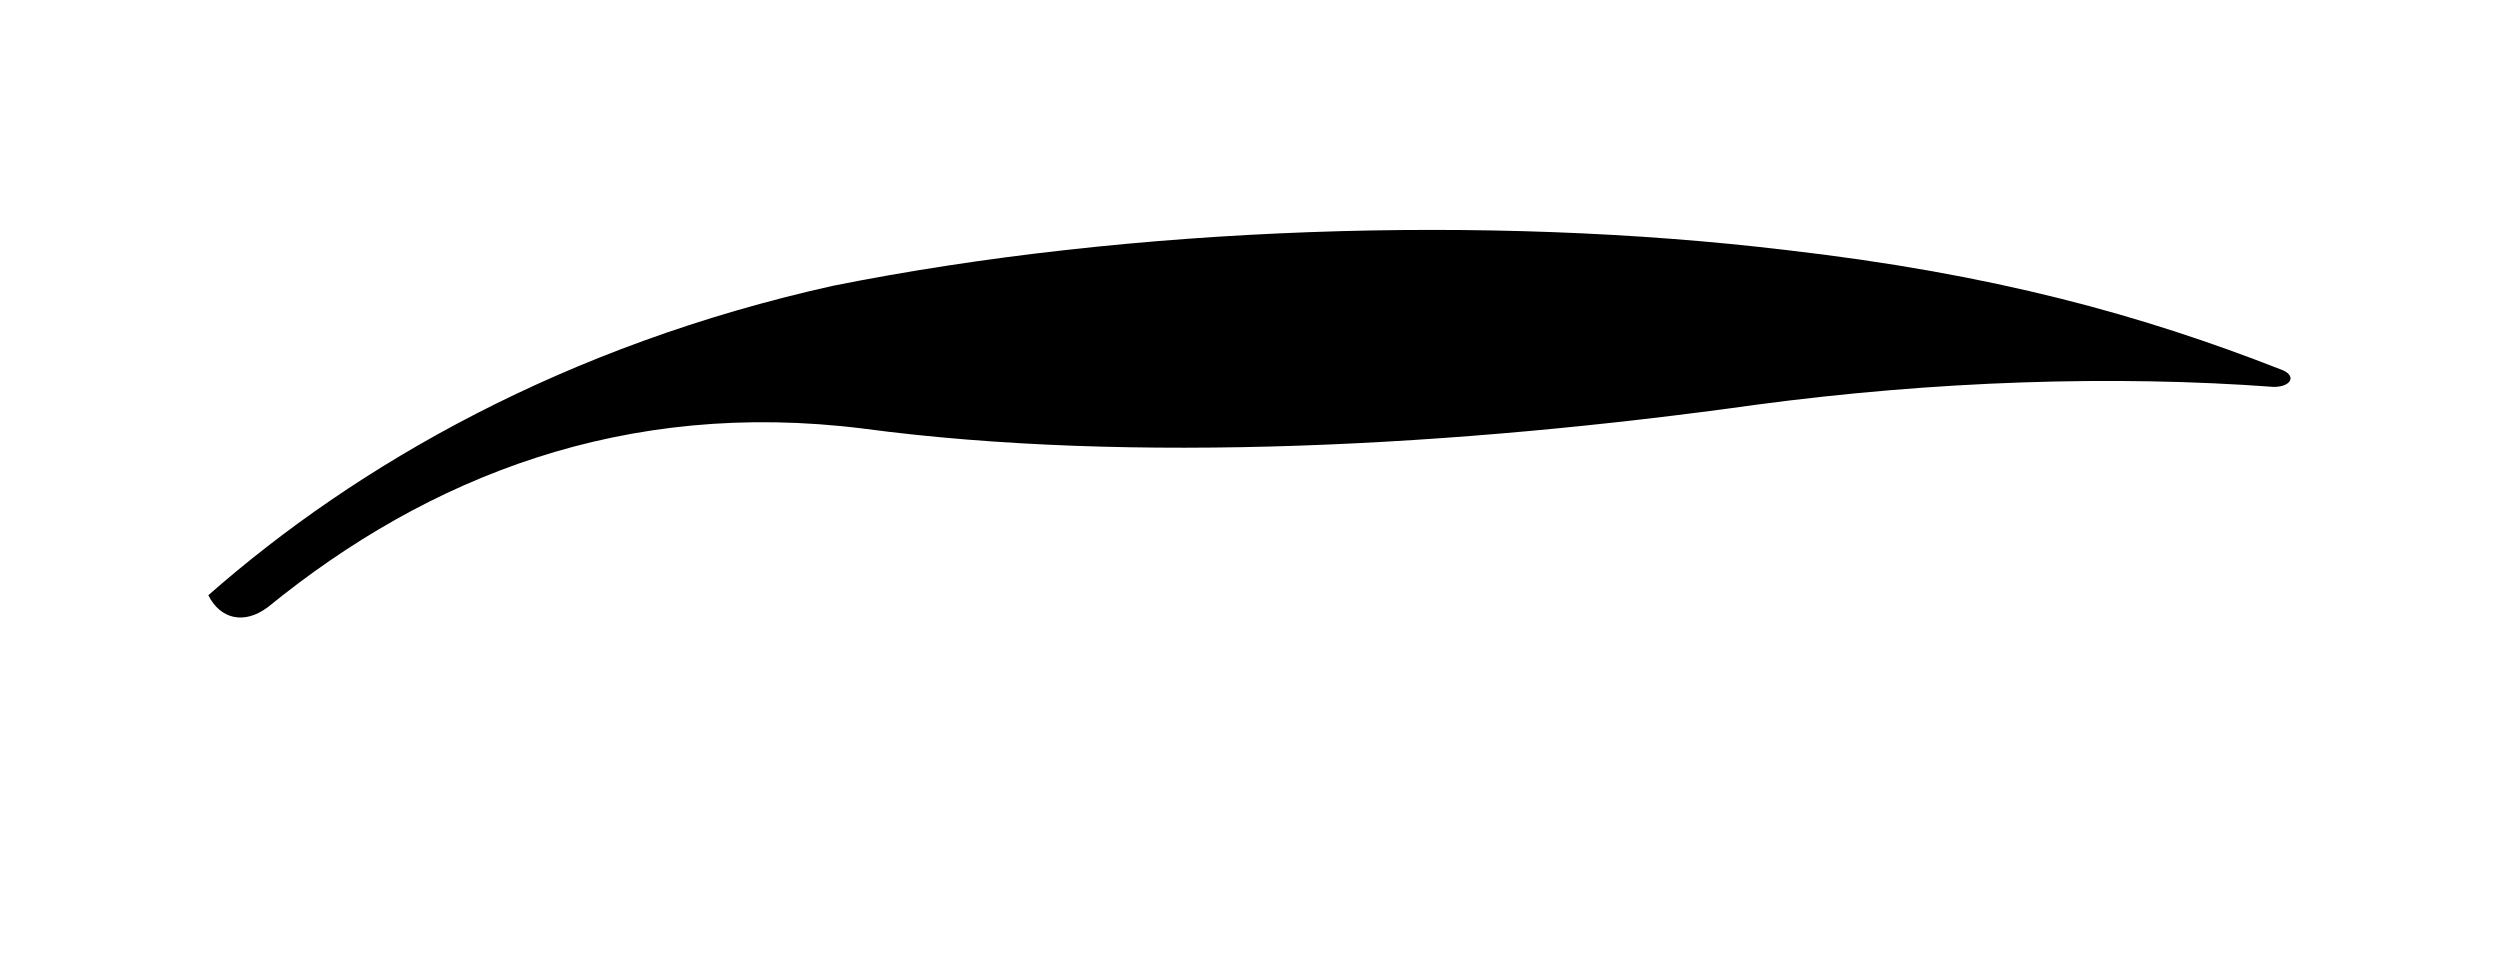
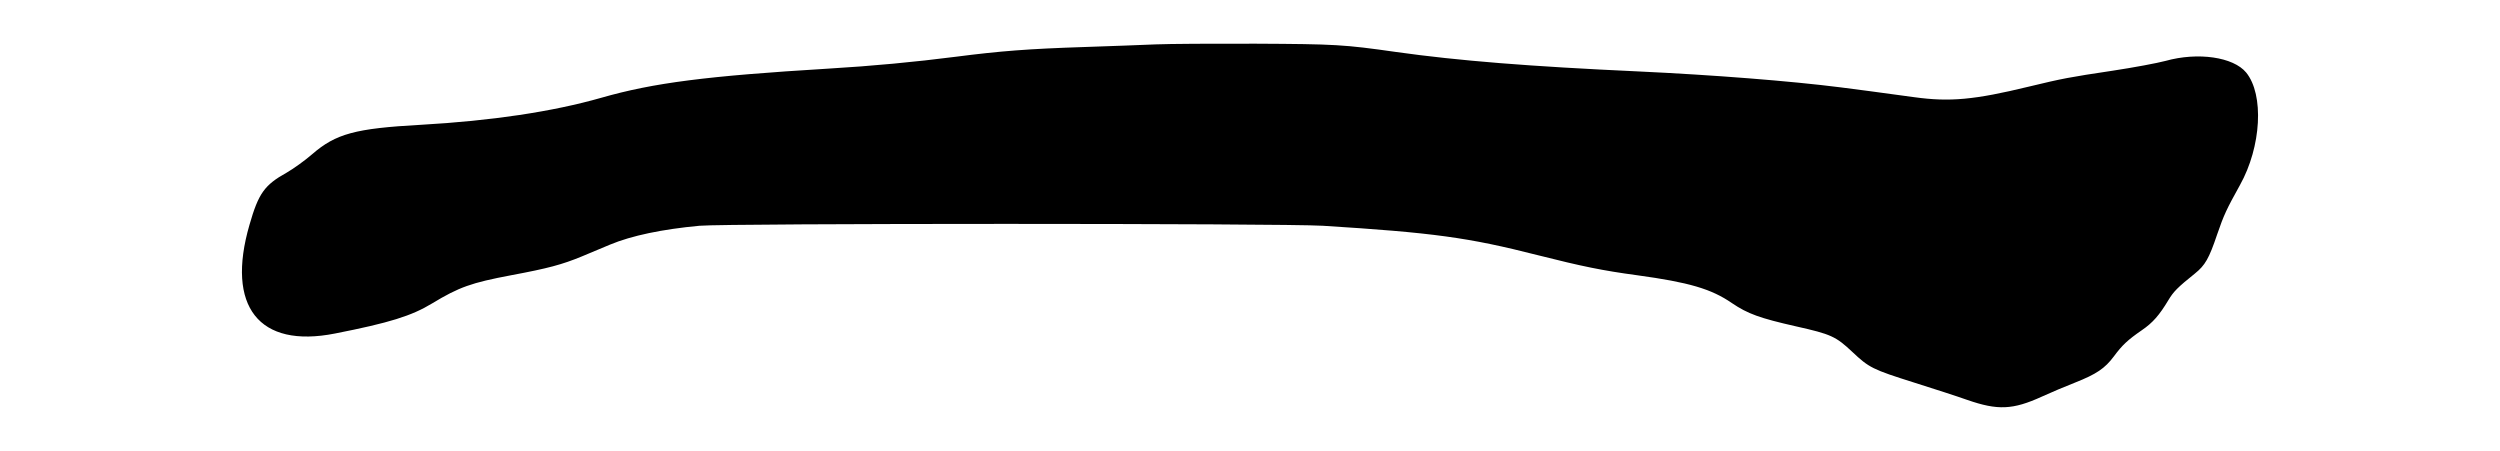
- <svg xmlns="http://www.w3.org/2000/svg" viewBox="0 0 420 160">
-   <path d="M 35,100          C 60,78 95,58 140,48          C 190,38 250,36 300,42          C 335,46 360,53 383,62          C 386,63 385,65 382,65          C 355,63 325,64 295,68          C 245,75 190,78 145,72          C 105,67 72,80 45,102          C 41,105 37,104 35,100 Z" fill="#000000" stroke="none" />
+ <svg xmlns="http://www.w3.org/2000/svg" viewBox="0 0 1802.882 325.163">
+   <g transform="translate(-233.5767,1064.008) scale(0.1,-0.1)" fill="#000000" stroke="none">
+     <path d="M10670 10320 c-96 -4 -328 -13 -515 -19 -402 -13 -607 -29 -925 -70 -296 -38 -602 -67 -924 -86 -874 -53 -1257 -102 -1634 -210 -354 -101 -792 -166 -1302 -195 -472 -26 -612 -64 -783 -212 -54 -47 -137 -106 -184 -133 -160 -89 -203 -149 -268 -376 -171 -589 68 -893 617 -784 392 77 552 127 700 217 195 118 283 149 569 203 268 50 368 77 511 136 68 28 159 66 203 85 156 65 377 111 645 136 204 18 4197 18 4495 0 796 -50 1048 -84 1550 -212 321 -81 466 -111 718 -145 372 -51 534 -98 683 -201 114 -77 199 -108 464 -168 250 -56 285 -72 403 -183 122 -115 146 -127 447 -222 140 -44 313 -100 383 -125 219 -76 328 -72 538 24 63 29 170 74 239 101 154 61 215 102 280 189 60 81 99 118 202 189 79 54 126 108 192 218 36 60 65 90 191 191 73 59 101 107 160 282 48 140 68 182 164 355 155 277 175 653 45 812 -92 112 -348 149 -581 84 -60 -16 -231 -48 -383 -71 -313 -47 -356 -55 -605 -115 -391 -95 -569 -111 -823 -76 -314 43 -377 51 -532 71 -362 46 -925 90 -1460 115 -783 36 -1297 77 -1745 140 -379 54 -438 57 -1015 60 -300 1 -624 -1 -720 -5z" />
+   </g>
</svg>
